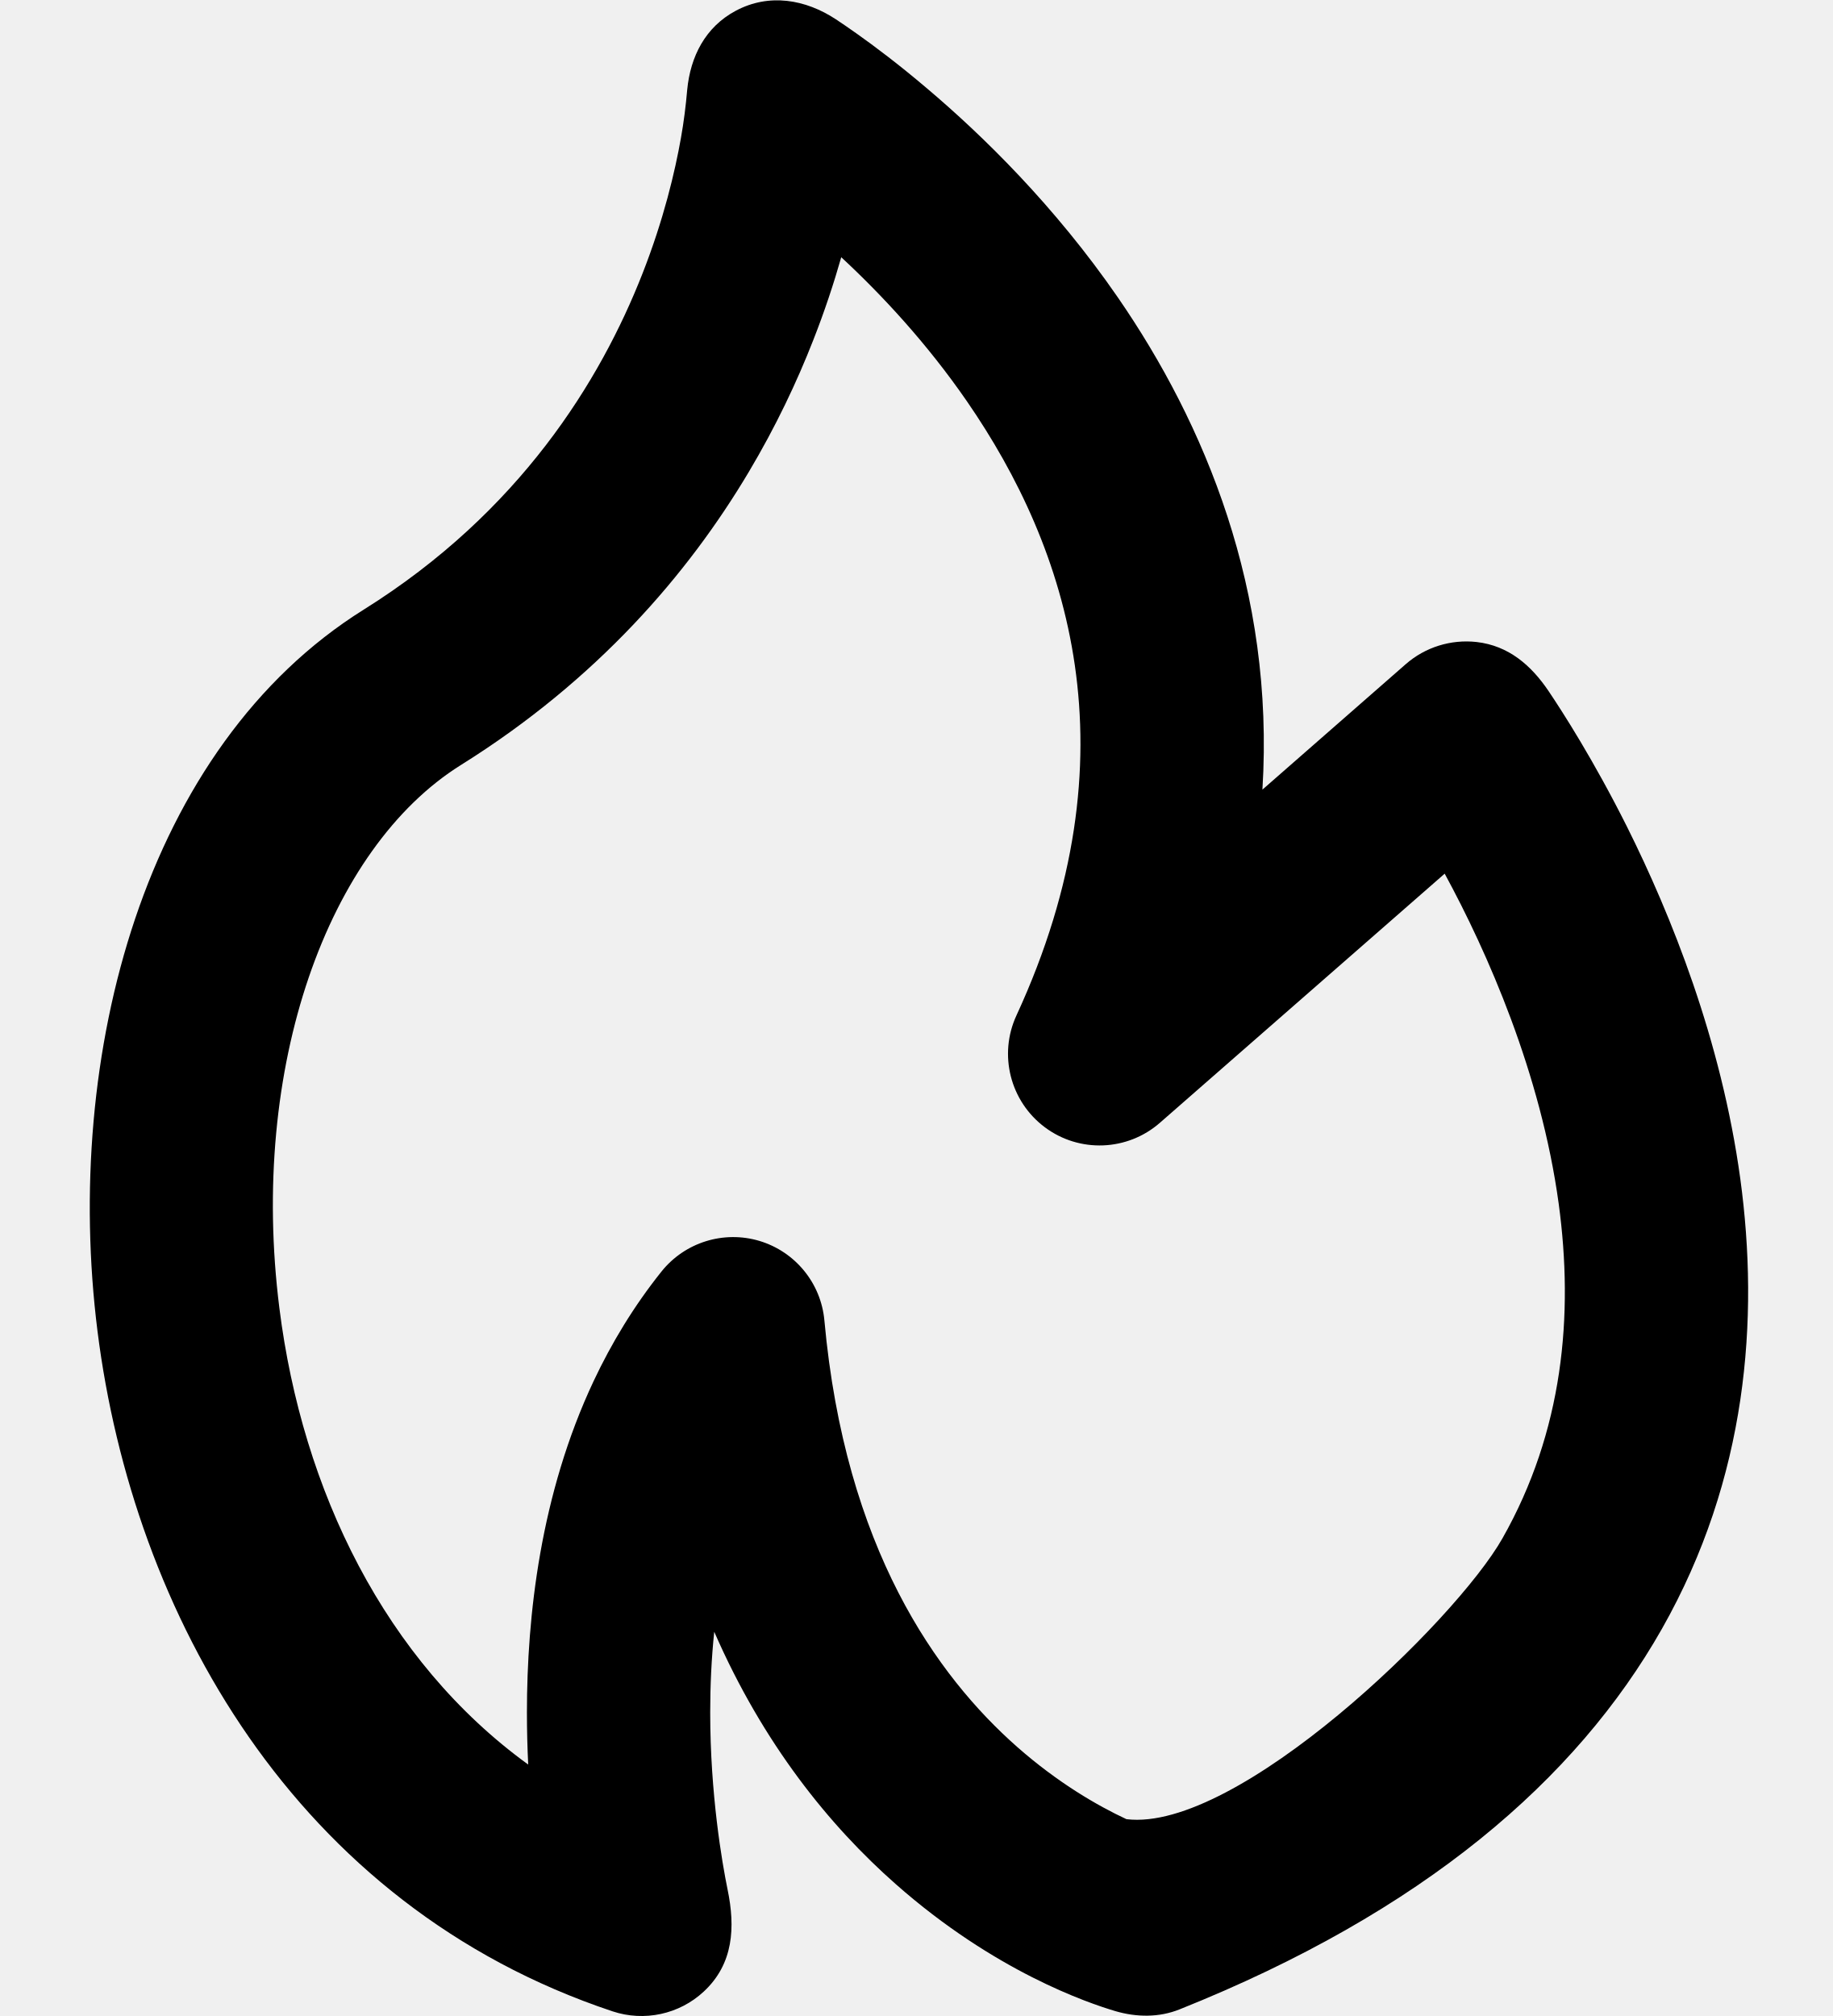
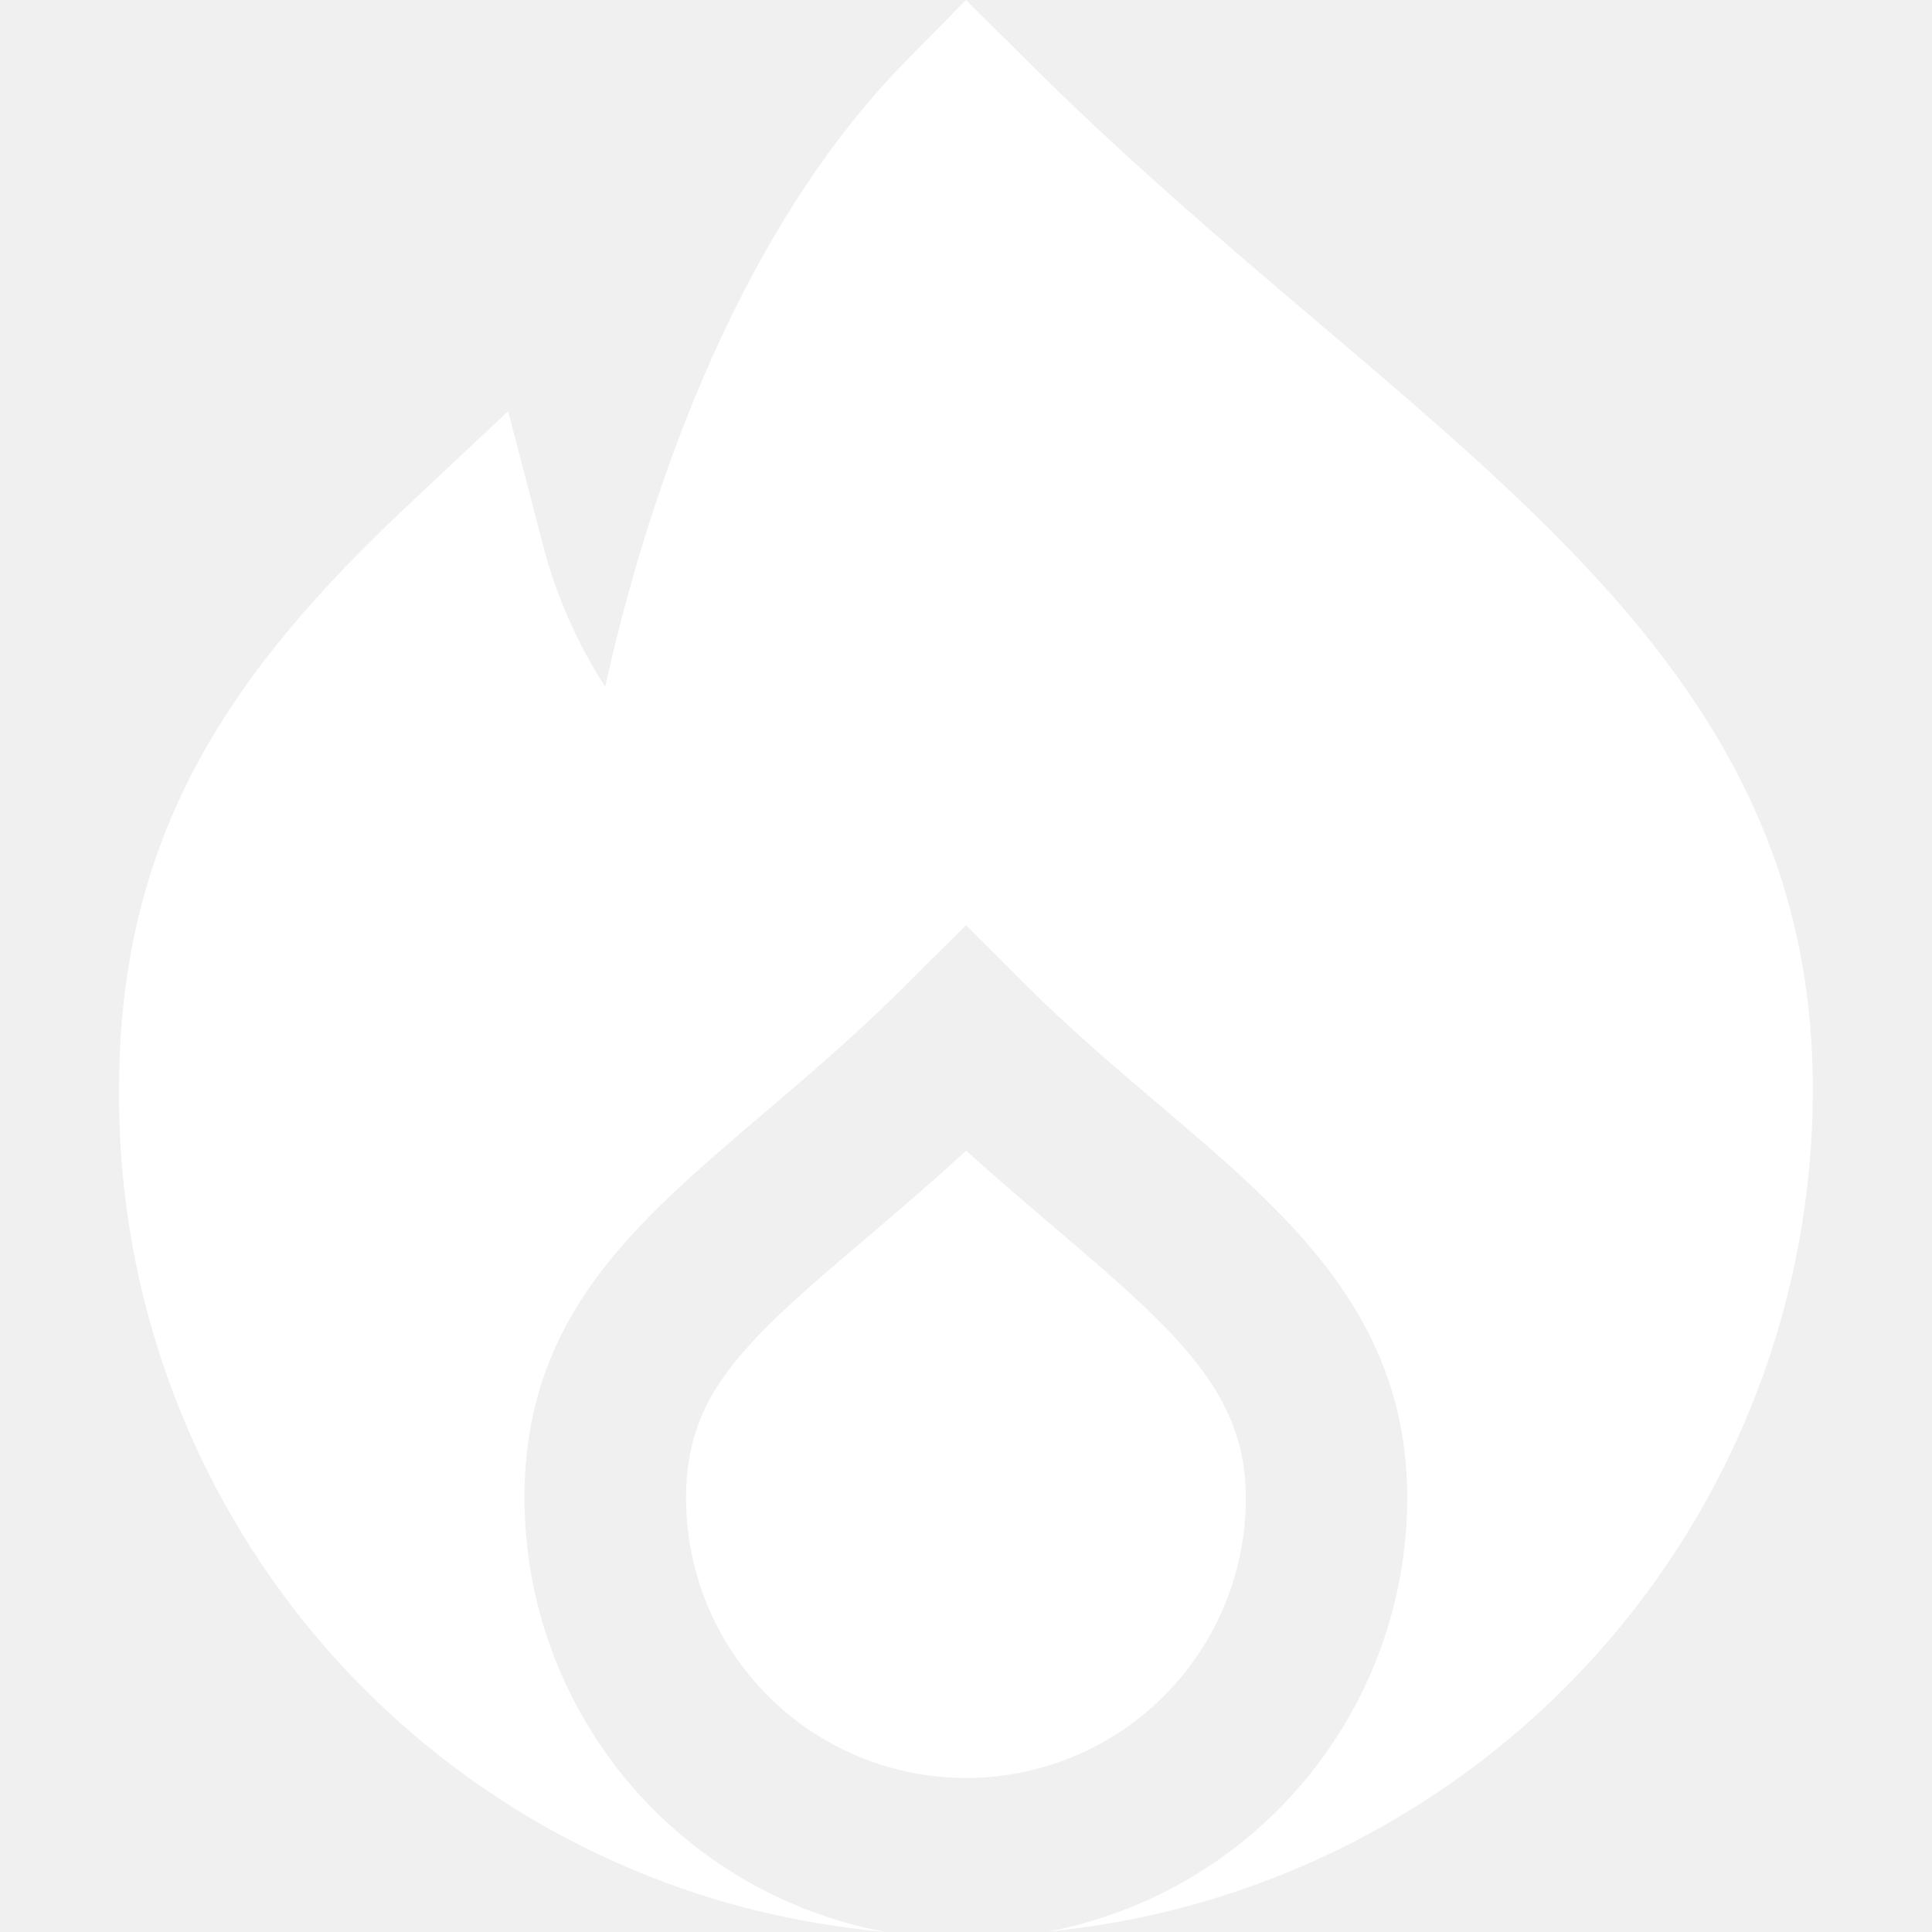
- <svg xmlns="http://www.w3.org/2000/svg" width="20" height="22" viewBox="0 0 20 22" fill="none">
-   <path fill-rule="evenodd" clip-rule="evenodd" d="M8.028 0.118C7.697 0.295 7.534 0.616 7.499 0.98C7.484 1.155 7.462 1.33 7.431 1.504C7.366 1.872 7.243 2.394 7.012 2.983C6.551 4.159 5.67 5.589 3.97 6.652C1.573 8.15 0.685 11.515 1.064 14.527C1.452 17.603 3.209 20.79 6.684 21.949C7.03 22.064 7.412 21.982 7.679 21.734C8.007 21.43 8.024 21.028 7.94 20.622C7.879 20.324 7.75 19.578 7.75 18.688C7.75 18.399 7.763 18.103 7.794 17.807C8.328 19.031 9.052 19.924 9.776 20.562C10.852 21.512 11.869 21.857 12.172 21.947C12.402 22.014 12.646 22.018 12.871 21.928C15.528 20.866 17.201 19.423 18.136 17.774C19.068 16.129 19.199 14.394 18.991 12.865C18.783 11.344 18.235 9.985 17.754 9.021C17.389 8.293 17.053 7.771 16.899 7.542C16.71 7.262 16.464 7.046 16.113 7.006C15.833 6.975 15.553 7.062 15.341 7.247L13.776 8.617C13.911 6.445 13.146 4.62 12.198 3.245C11.509 2.246 10.724 1.479 10.115 0.964C9.809 0.704 9.544 0.505 9.352 0.369C9.256 0.301 9.178 0.248 9.122 0.211C8.791 -0.007 8.393 -0.077 8.028 0.118ZM5.764 19.256C5.755 19.074 5.75 18.884 5.75 18.688C5.75 17.635 5.897 16.306 6.478 15.071C6.673 14.657 6.916 14.254 7.219 13.875C7.474 13.557 7.897 13.425 8.288 13.542C8.679 13.66 8.959 14.003 8.996 14.409C9.222 16.898 10.222 18.289 11.099 19.063C11.547 19.458 11.979 19.706 12.292 19.852C13.5 20 15.885 17.689 16.395 16.788C17.057 15.621 17.175 14.356 17.009 13.135C16.814 11.709 16.23 10.39 15.765 9.534L12.658 12.252C12.303 12.563 11.779 12.584 11.401 12.301C11.023 12.018 10.894 11.509 11.092 11.081C12.408 8.229 11.655 5.98 10.552 4.38C10.114 3.745 9.621 3.216 9.18 2.807C9.1 3.088 9 3.393 8.874 3.713C8.696 4.168 8.466 4.655 8.17 5.152C7.508 6.264 6.515 7.42 5.03 8.348C3.577 9.256 2.716 11.641 3.049 14.277C3.299 16.264 4.202 18.124 5.764 19.256Z" fill="black" />
+ <svg xmlns="http://www.w3.org/2000/svg" width="28" height="28" viewBox="0 0 28 28" fill="none">
+   <g clip-path="url(#clip0_671_879)">
+     <path d="M18.056 21.712C18.056 20.215 17.114 19.345 15.306 17.81C14.898 17.46 14.457 17.089 14.002 16.676C13.483 17.154 12.989 17.573 12.537 17.96C10.733 19.483 9.943 20.229 9.943 21.712C9.943 22.788 10.371 23.819 11.132 24.58C11.892 25.341 12.924 25.768 14 25.768C15.076 25.768 16.108 25.341 16.868 24.58C17.629 23.819 18.056 22.788 18.056 21.712Z" fill="white" />
+     <path d="M19.143 4.707C17.743 3.519 16.296 2.29 14.833 0.828L14 0L13.183 0.83C10.554 3.469 9.31 7.521 8.771 9.953C8.357 9.312 8.051 8.609 7.862 7.87L7.364 5.96L5.926 7.31C3.407 9.676 1.726 12.023 1.726 15.779C1.701 18.49 2.584 21.131 4.232 23.283C5.881 25.435 8.202 26.974 10.826 27.656C11.485 27.823 12.156 27.938 12.833 28C11.365 27.726 10.038 26.948 9.083 25.8C8.127 24.651 7.603 23.206 7.601 21.712C7.601 19.087 9.184 17.745 11.017 16.179C11.671 15.623 12.417 14.992 13.169 14.235L14 13.409L14.826 14.235C15.498 14.906 16.17 15.476 16.82 16.029C18.659 17.589 20.395 19.062 20.395 21.712C20.393 23.2 19.873 24.64 18.924 25.787C17.975 26.933 16.657 27.713 15.196 27.993C18.23 27.699 21.045 26.285 23.093 24.027C25.142 21.769 26.275 18.83 26.273 15.781C26.273 10.762 22.968 7.957 19.143 4.707Z" fill="white" />
+   </g>
+   <defs>
+     <clipPath id="clip0_671_879">
+       <rect width="28" height="28" fill="white" />
+     </clipPath>
+   </defs>
</svg>
